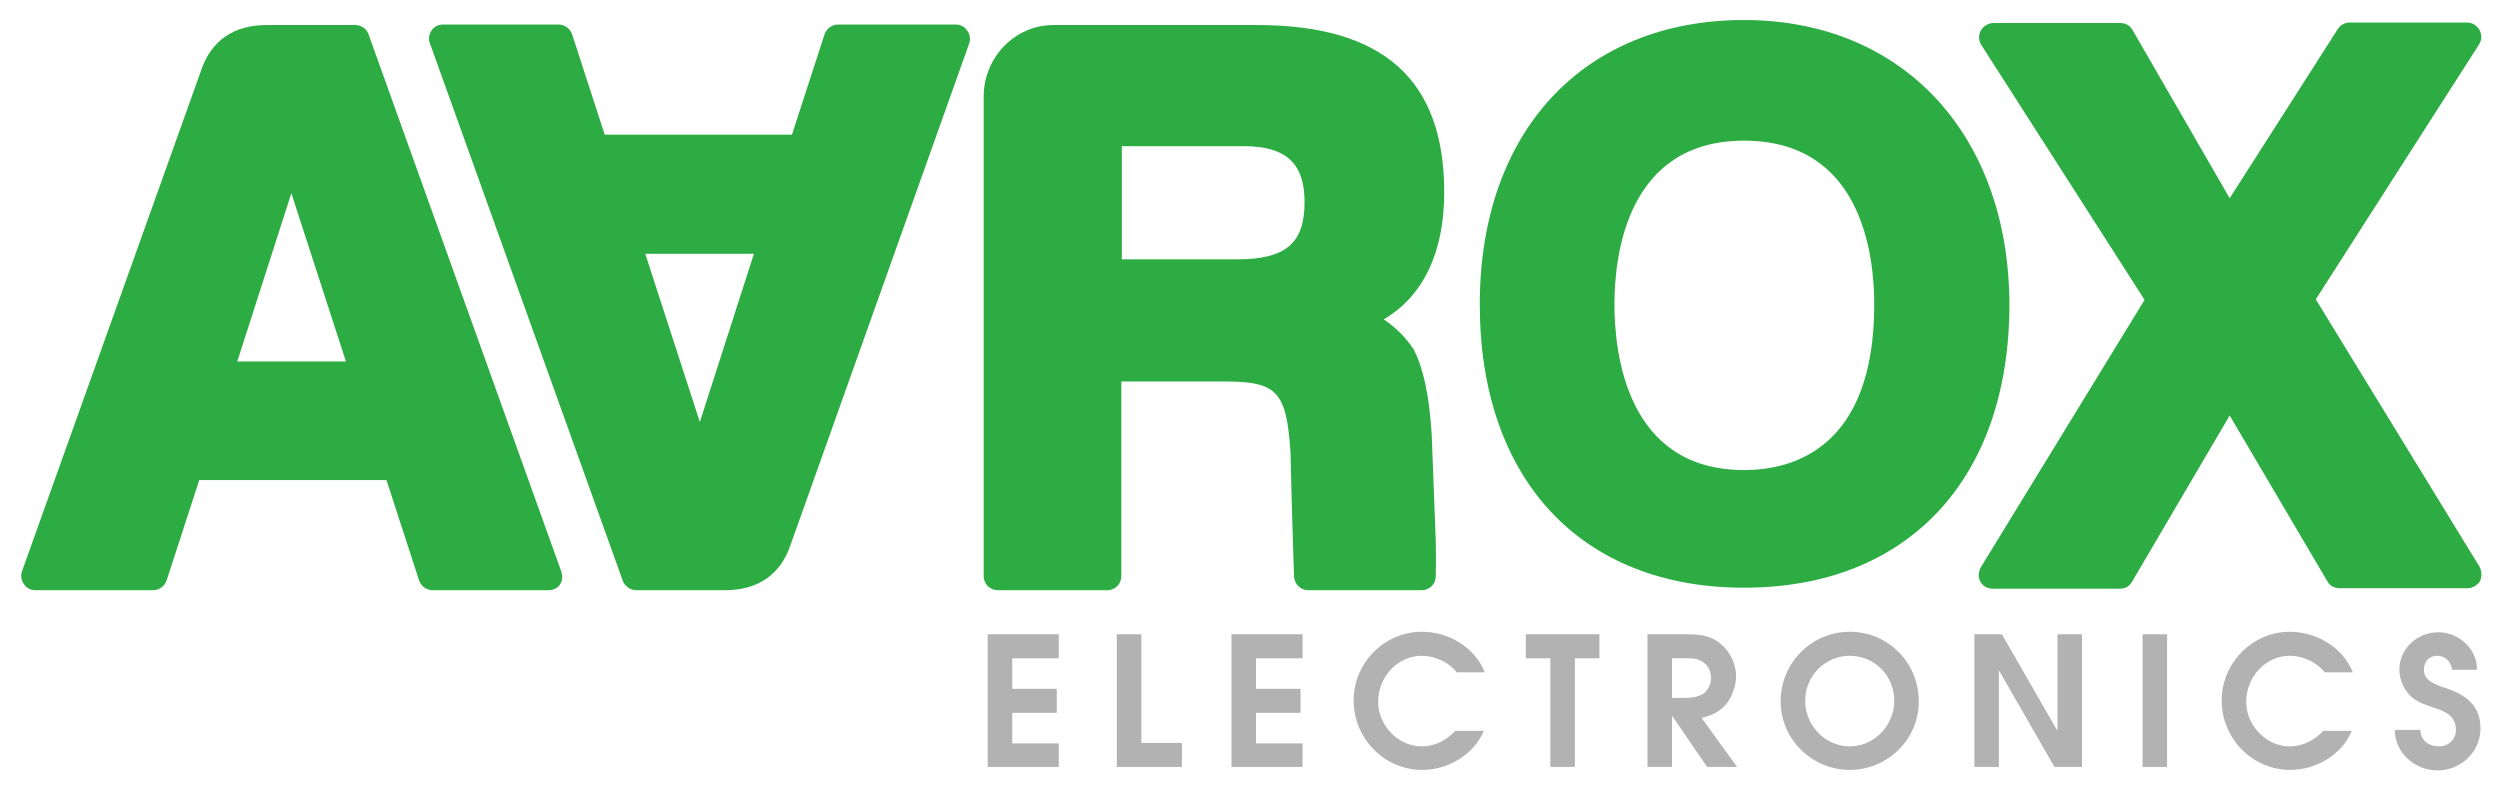
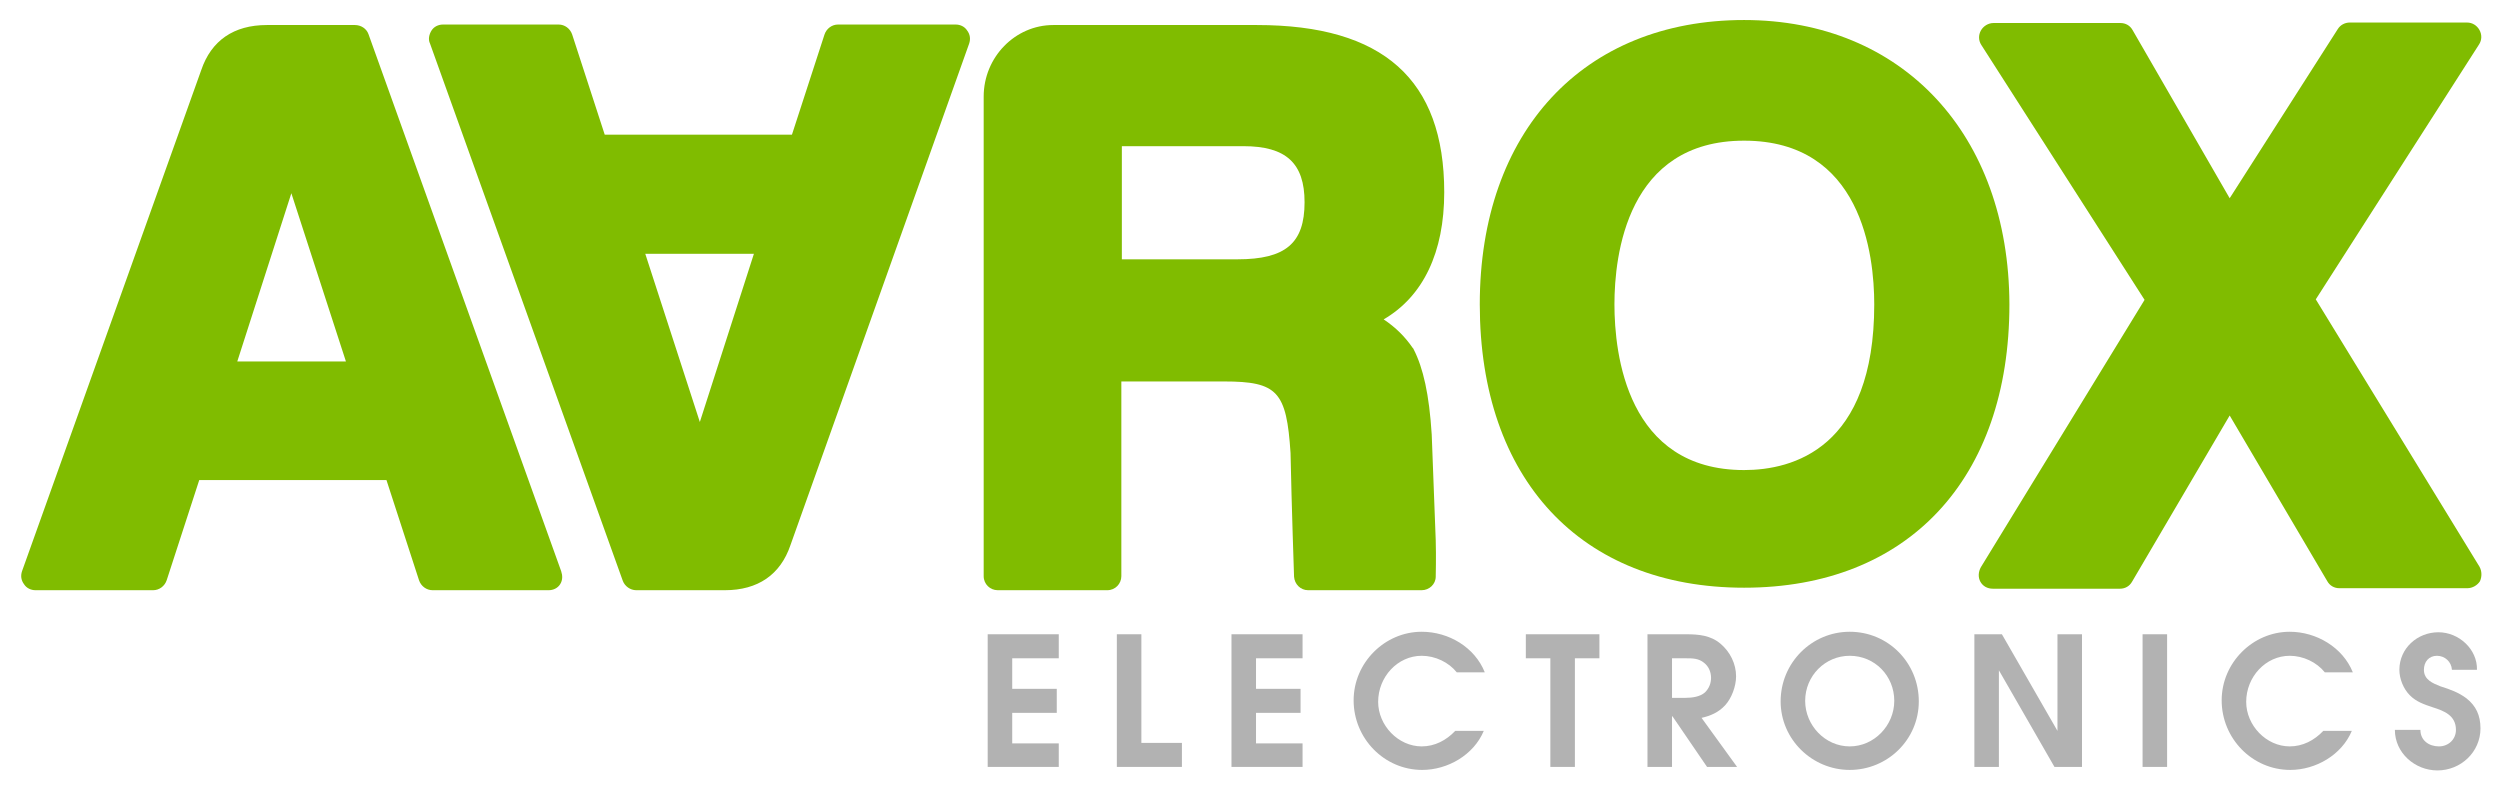
<svg xmlns="http://www.w3.org/2000/svg" version="1.0" id="Capa_1" x="0px" y="0px" viewBox="0 0 499.4 157.8" style="enable-background:new 0 0 499.4 157.8;" xml:space="preserve">
-   <path style="fill:#2dac44;" d="M112.1,114.1L73.6,6.8C73.2,5.7,72.1,5,70.9,5H53.3c-6.6,0-11.1,3.1-13.1,9L4.4,114.1  c-0.3,0.9-0.2,1.8,0.4,2.6c0.5,0.8,1.4,1.2,2.3,1.2h23.5c1.2,0,2.3-0.8,2.7-2l6.5-20h37.4l6.5,20c0.4,1.2,1.5,2,2.7,2h23.2  c0.9,0,1.8-0.4,2.3-1.2S112.4,115,112.1,114.1z M47.4,72.2l10.8-33.6l10.9,33.6H47.4z" />
-   <path style="fill:#2dac44;" d="M85.9,8.7L124.4,116c0.4,1.1,1.5,1.9,2.7,1.9h17.7c6.6,0,11.1-3.1,13.1-9L193.6,8.7  c0.3-0.9,0.2-1.8-0.4-2.6c-0.5-0.8-1.4-1.2-2.3-1.2h-23.5c-1.2,0-2.3,0.8-2.7,2l-6.5,20h-37.4l-6.5-20c-0.4-1.2-1.5-2-2.7-2H88.5  c-0.9,0-1.8,0.4-2.3,1.2C85.7,6.9,85.5,7.9,85.9,8.7z M150.6,50.7l-10.8,33.6l-10.9-33.6H150.6z" />
-   <path style="fill:#2dac44;" d="M286,86.8c-0.5-8-1.7-13.3-3.6-17c0-0.1-0.1-0.2-0.2-0.3c-1.5-2.2-3.4-4.1-5.8-5.7  c7.9-4.6,12.1-13.4,12.1-25.4c0-22.5-12.2-33.4-37.4-33.4h-40.7c-7.6,0-13.9,6.4-13.9,14.3v95.8c0,1.6,1.3,2.8,2.8,2.8h21.9  c1.6,0,2.8-1.3,2.8-2.8V76.2h20.5c10.7,0,12.5,2,13.3,14.3c0.2,10.3,0.7,24.5,0.7,24.7c0.1,1.5,1.3,2.7,2.8,2.7h22.7  c1.5,0,2.8-1.2,2.8-2.7c0-0.2,0.1-3.9,0-7.3L286,86.8z M247.2,51.8h-23.1V29.2h24.3c8.5,0,12.2,3.4,12.2,11.2  C260.6,48.6,256.8,51.8,247.2,51.8z" />
-   <path style="fill:#2dac44;" d="M348.4,4c-32.1,0-52.8,22.3-52.8,56.8c0,34.9,20.2,56.6,52.8,56.6c32.7,0,53-21.7,53-56.6  C401.3,26.8,380,4,348.4,4z M348.4,93.9c-23.4,0-25.9-23.2-25.9-33.1c0-9.8,2.5-32.7,25.9-32.7c23.5,0,26,22.8,26,32.7  C374.4,89.6,358.1,93.9,348.4,93.9z" />
-   <path style="fill:#2dac44;" d="M495.3,113.2l-32.7-53.4l32.6-50.9c0.6-0.9,0.6-2,0.1-2.9c-0.5-0.9-1.4-1.5-2.5-1.5h-23.4  c-1,0-1.9,0.5-2.4,1.3l-21.6,33.8L426,6c-0.5-0.9-1.4-1.4-2.4-1.4h-25.4c-1,0-2,0.6-2.5,1.5c-0.5,0.9-0.5,2,0.1,2.9l32.6,50.9  l-32.7,53.4c-0.5,0.9-0.6,2-0.1,2.9c0.5,0.9,1.4,1.4,2.5,1.4h25.4c1,0,1.9-0.5,2.4-1.4L445.4,83l19.5,33.1c0.5,0.9,1.4,1.4,2.4,1.4  h25.6c1,0,2-0.6,2.5-1.4C495.8,115.2,495.8,114.1,495.3,113.2z" />
+   <path style="fill:#80BC00;" d="M112.1,114.1L73.6,6.8C73.2,5.7,72.1,5,70.9,5H53.3c-6.6,0-11.1,3.1-13.1,9L4.4,114.1  c-0.3,0.9-0.2,1.8,0.4,2.6c0.5,0.8,1.4,1.2,2.3,1.2h23.5c1.2,0,2.3-0.8,2.7-2l6.5-20h37.4l6.5,20c0.4,1.2,1.5,2,2.7,2h23.2  c0.9,0,1.8-0.4,2.3-1.2S112.4,115,112.1,114.1z M47.4,72.2l10.8-33.6l10.9,33.6H47.4z" />
+   <path style="fill:#80BC00;" d="M85.9,8.7L124.4,116c0.4,1.1,1.5,1.9,2.7,1.9h17.7c6.6,0,11.1-3.1,13.1-9L193.6,8.7  c0.3-0.9,0.2-1.8-0.4-2.6c-0.5-0.8-1.4-1.2-2.3-1.2h-23.5c-1.2,0-2.3,0.8-2.7,2l-6.5,20h-37.4l-6.5-20c-0.4-1.2-1.5-2-2.7-2H88.5  c-0.9,0-1.8,0.4-2.3,1.2C85.7,6.9,85.5,7.9,85.9,8.7z M150.6,50.7l-10.8,33.6l-10.9-33.6H150.6z" />
+   <path style="fill:#80BC00;" d="M286,86.8c-0.5-8-1.7-13.3-3.6-17c0-0.1-0.1-0.2-0.2-0.3c-1.5-2.2-3.4-4.1-5.8-5.7  c7.9-4.6,12.1-13.4,12.1-25.4c0-22.5-12.2-33.4-37.4-33.4h-40.7c-7.6,0-13.9,6.4-13.9,14.3v95.8c0,1.6,1.3,2.8,2.8,2.8h21.9  c1.6,0,2.8-1.3,2.8-2.8V76.2h20.5c10.7,0,12.5,2,13.3,14.3c0.2,10.3,0.7,24.5,0.7,24.7c0.1,1.5,1.3,2.7,2.8,2.7h22.7  c1.5,0,2.8-1.2,2.8-2.7c0-0.2,0.1-3.9,0-7.3L286,86.8z M247.2,51.8h-23.1V29.2h24.3c8.5,0,12.2,3.4,12.2,11.2  C260.6,48.6,256.8,51.8,247.2,51.8z" />
+   <path style="fill:#80BC00;" d="M348.4,4c-32.1,0-52.8,22.3-52.8,56.8c0,34.9,20.2,56.6,52.8,56.6c32.7,0,53-21.7,53-56.6  C401.3,26.8,380,4,348.4,4z M348.4,93.9c-23.4,0-25.9-23.2-25.9-33.1c0-9.8,2.5-32.7,25.9-32.7c23.5,0,26,22.8,26,32.7  C374.4,89.6,358.1,93.9,348.4,93.9z" />
+   <path style="fill:#80BC00;" d="M495.3,113.2l-32.7-53.4l32.6-50.9c0.6-0.9,0.6-2,0.1-2.9c-0.5-0.9-1.4-1.5-2.5-1.5h-23.4  c-1,0-1.9,0.5-2.4,1.3l-21.6,33.8L426,6c-0.5-0.9-1.4-1.4-2.4-1.4h-25.4c-1,0-2,0.6-2.5,1.5c-0.5,0.9-0.5,2,0.1,2.9l32.6,50.9  l-32.7,53.4c-0.5,0.9-0.6,2-0.1,2.9c0.5,0.9,1.4,1.4,2.5,1.4h25.4c1,0,1.9-0.5,2.4-1.4L445.4,83l19.5,33.1c0.5,0.9,1.4,1.4,2.4,1.4  h25.6c1,0,2-0.6,2.5-1.4C495.8,115.2,495.8,114.1,495.3,113.2z" />
  <g>
    <path style="fill:#B2B2B2;" d="M211.5,153.2h-14.2v-26.5h14.2v4.8h-9.3v6.1h8.9v4.8h-8.9v6.1h9.3V153.2z" />
    <path style="fill:#B2B2B2;" d="M236.1,153.2h-13v-26.5h4.9v21.7h8.1V153.2z" />
    <path style="fill:#B2B2B2;" d="M260.2,153.2H246v-26.5h14.2v4.8h-9.3v6.1h8.9v4.8h-8.9v6.1h9.3V153.2z" />
    <path style="fill:#B2B2B2;" d="M296.6,134.3H291c-1.6-2-4.3-3.3-7-3.3c-4.8,0-8.7,4.2-8.7,9.2c0,4.7,4,8.9,8.7,8.9   c2.6,0,4.9-1.2,6.7-3.1h5.7c-2,4.8-7.2,7.8-12.3,7.8c-7.6,0-13.7-6.3-13.7-13.9c0-7.5,6.2-13.7,13.6-13.7   C289.4,126.2,294.6,129.3,296.6,134.3z" />
    <path style="fill:#B2B2B2;" d="M319.5,131.5h-4.9v21.7h-4.9v-21.7h-4.9v-4.8h14.7V131.5z" />
    <path style="fill:#B2B2B2;" d="M347,153.2H341l-6.9-10.1H334v10.1h-4.9v-26.5h7.7c2.5,0,4.9,0.2,6.9,1.9c1.9,1.6,3.1,4,3.1,6.5   c0,2-0.9,4.4-2.2,5.8c-1.3,1.4-2.9,2.1-4.7,2.5L347,153.2z M341.8,135.4c0-1.2-0.5-2.3-1.4-3c-1.1-0.9-2.3-0.9-3.6-0.9H334v7.9h2.7   c1.3,0,2.9-0.2,3.9-1.1C341.4,137.5,341.8,136.5,341.8,135.4z" />
    <path style="fill:#B2B2B2;" d="M383.3,140.1c0,7.7-6.3,13.7-13.8,13.7c-7.5,0-13.8-6.1-13.8-13.7c0-7.7,6.2-13.9,13.8-13.9   C377.2,126.2,383.3,132.4,383.3,140.1z M378.4,140c0-5-3.9-9-8.9-9c-4.9,0-8.9,4-8.9,9c0,4.9,4,9.1,8.9,9.1   C374.4,149.1,378.4,144.9,378.4,140z" />
    <path style="fill:#B2B2B2;" d="M415.8,153.2h-5.4l-11.1-19.3v19.3h-4.9v-26.5h5.5l11.1,19.3v-19.3h4.9V153.2z" />
    <path style="fill:#B2B2B2;" d="M432.9,153.2H428v-26.5h4.9V153.2z" />
    <path style="fill:#B2B2B2;" d="M470,134.3h-5.6c-1.6-2-4.3-3.3-7-3.3c-4.8,0-8.7,4.2-8.7,9.2c0,4.7,4,8.9,8.7,8.9   c2.6,0,4.9-1.2,6.7-3.1h5.7c-2,4.8-7.2,7.8-12.3,7.8c-7.6,0-13.7-6.3-13.7-13.9c0-7.5,6.2-13.7,13.6-13.7   C462.7,126.2,468,129.3,470,134.3z" />
    <path style="fill:#B2B2B2;" d="M495.5,145.5c0,4.7-3.9,8.4-8.6,8.4c-4.5,0-8.5-3.5-8.5-8.1h5.1c0,2.1,1.7,3.3,3.7,3.3   c1.9,0,3.4-1.4,3.4-3.3c0-2.9-2.4-3.8-4.6-4.5c-1.8-0.6-3.3-1.1-4.6-2.4c-1.3-1.3-2.1-3.3-2.1-5.1c0-4.3,3.6-7.5,7.8-7.5   c4.1,0,7.8,3.4,7.7,7.5h-5c-0.1-1.6-1.4-2.8-3-2.8c-1.6,0-2.6,1.2-2.6,2.8c0,2,1.8,2.7,3.3,3.3c1.9,0.6,3.6,1.2,5.2,2.4   C494.6,141,495.5,142.9,495.5,145.5z" />
  </g>
</svg>
